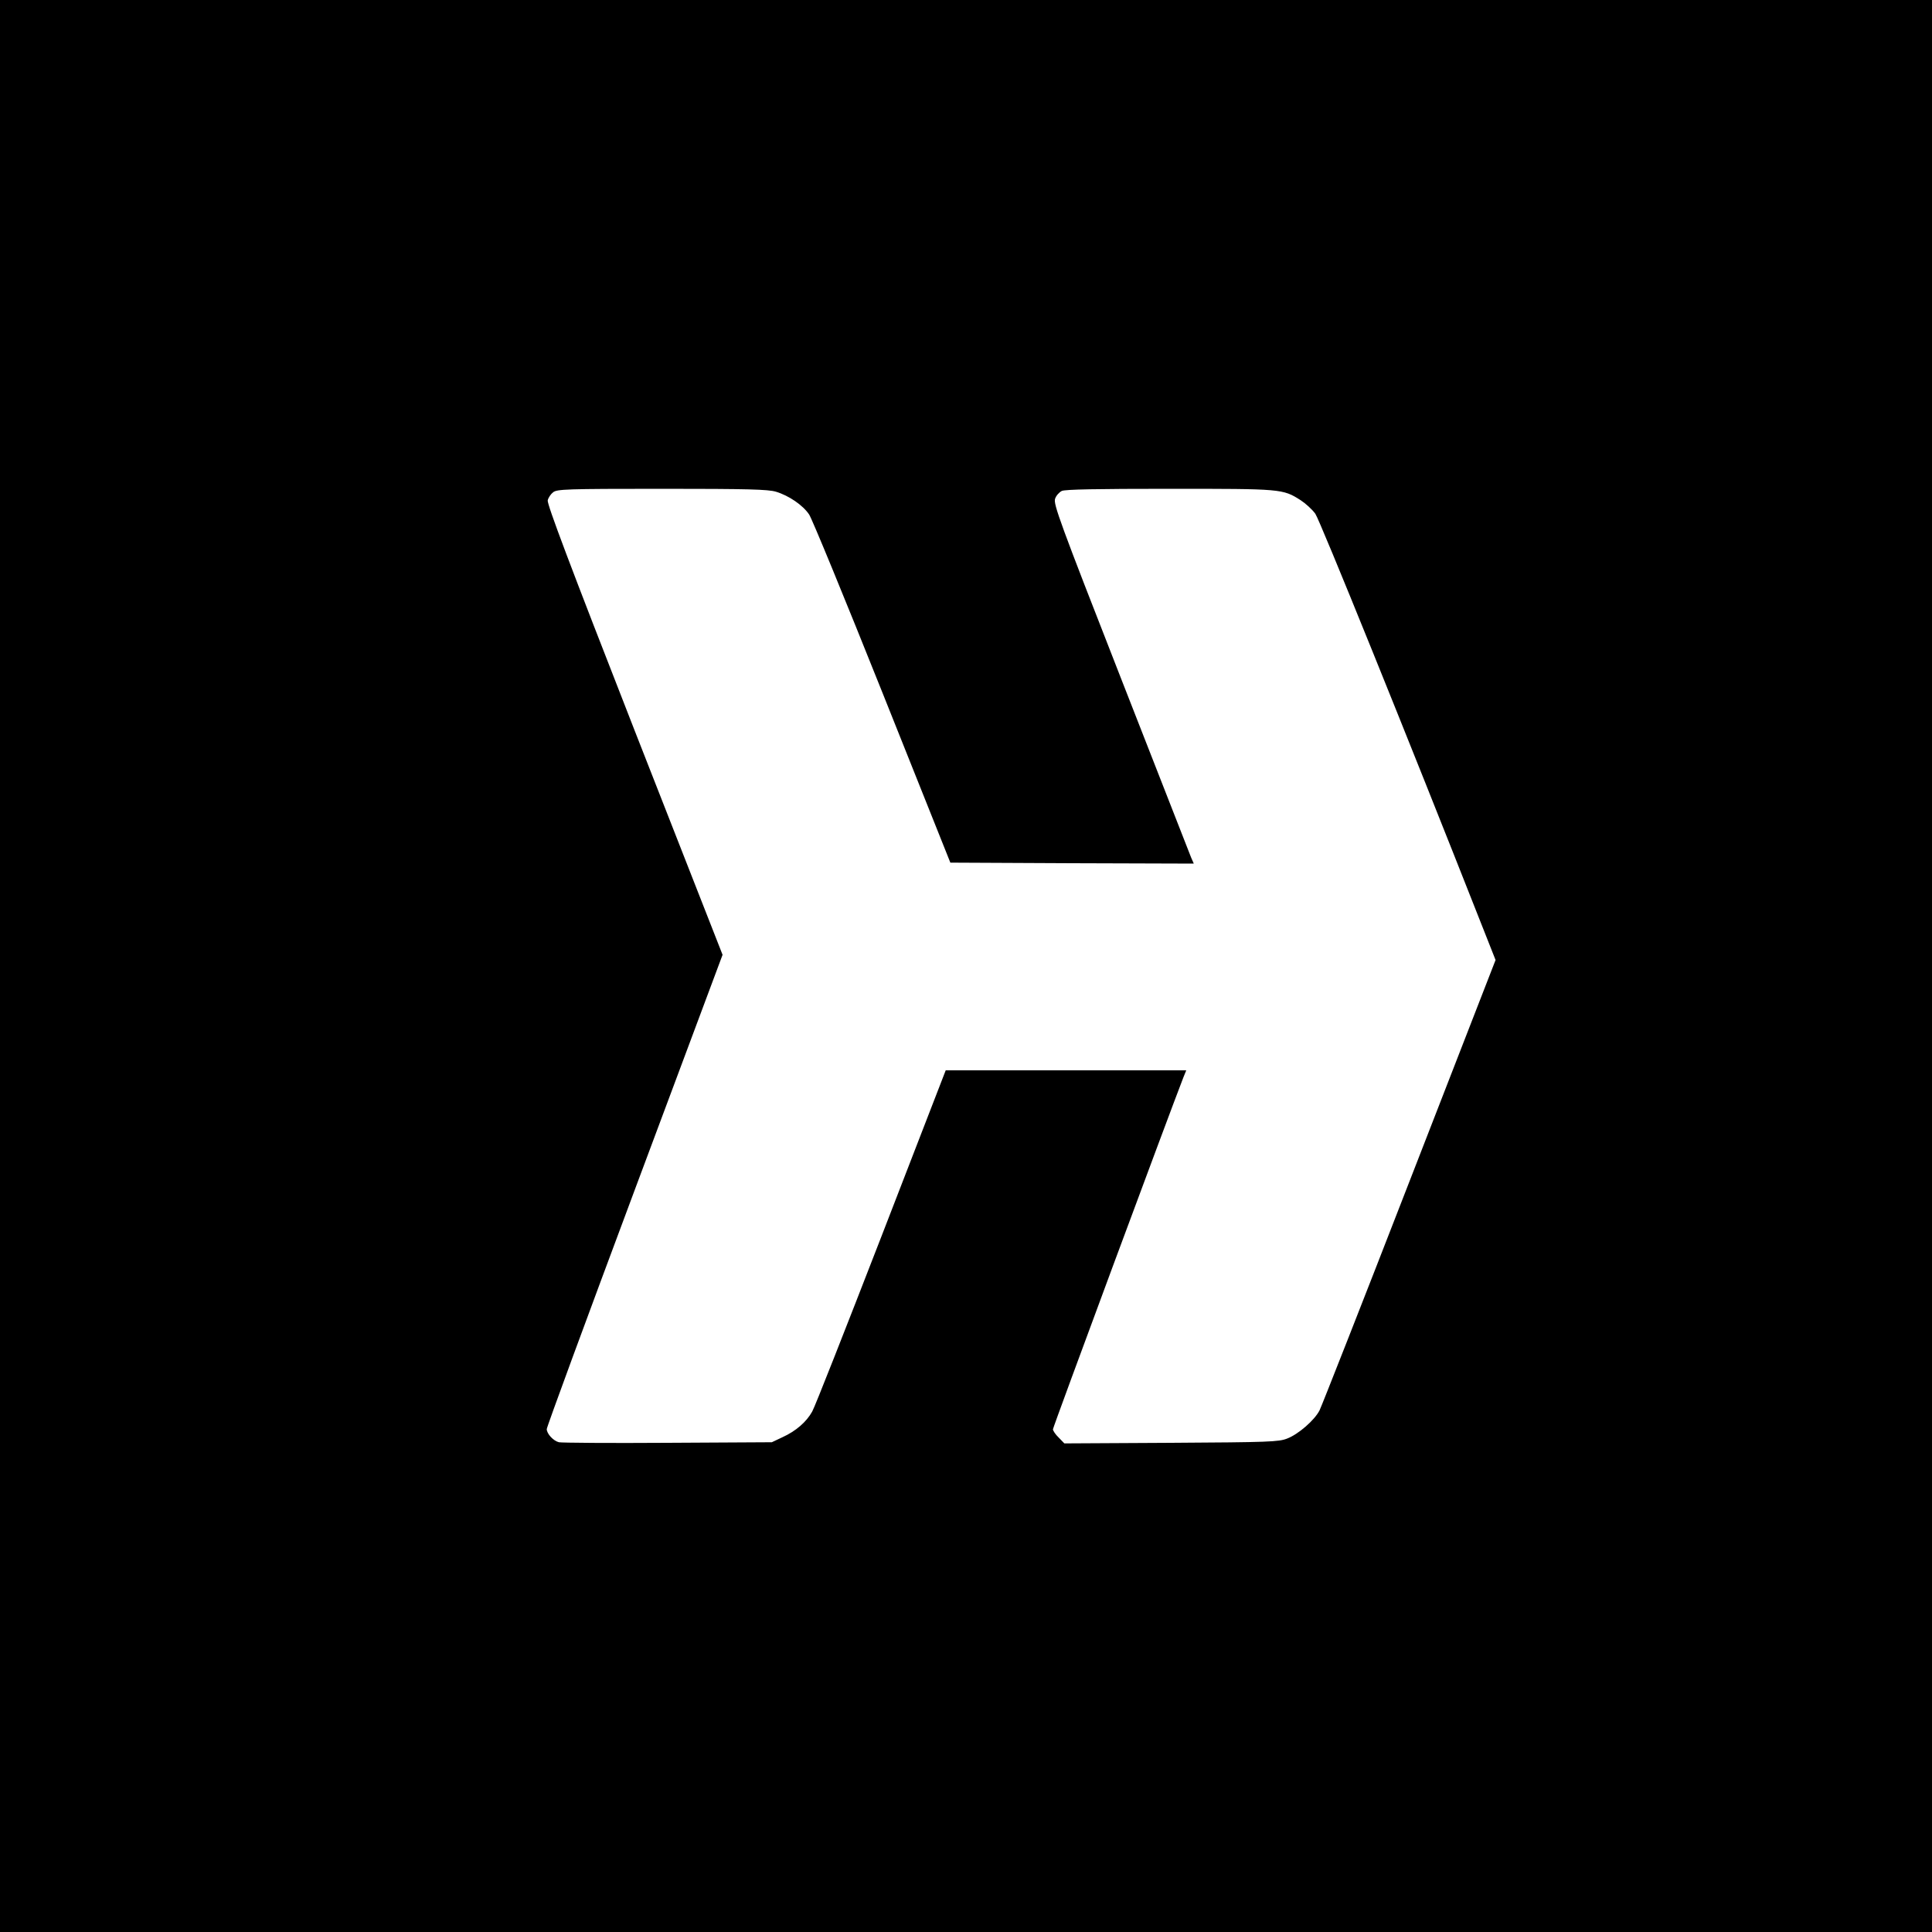
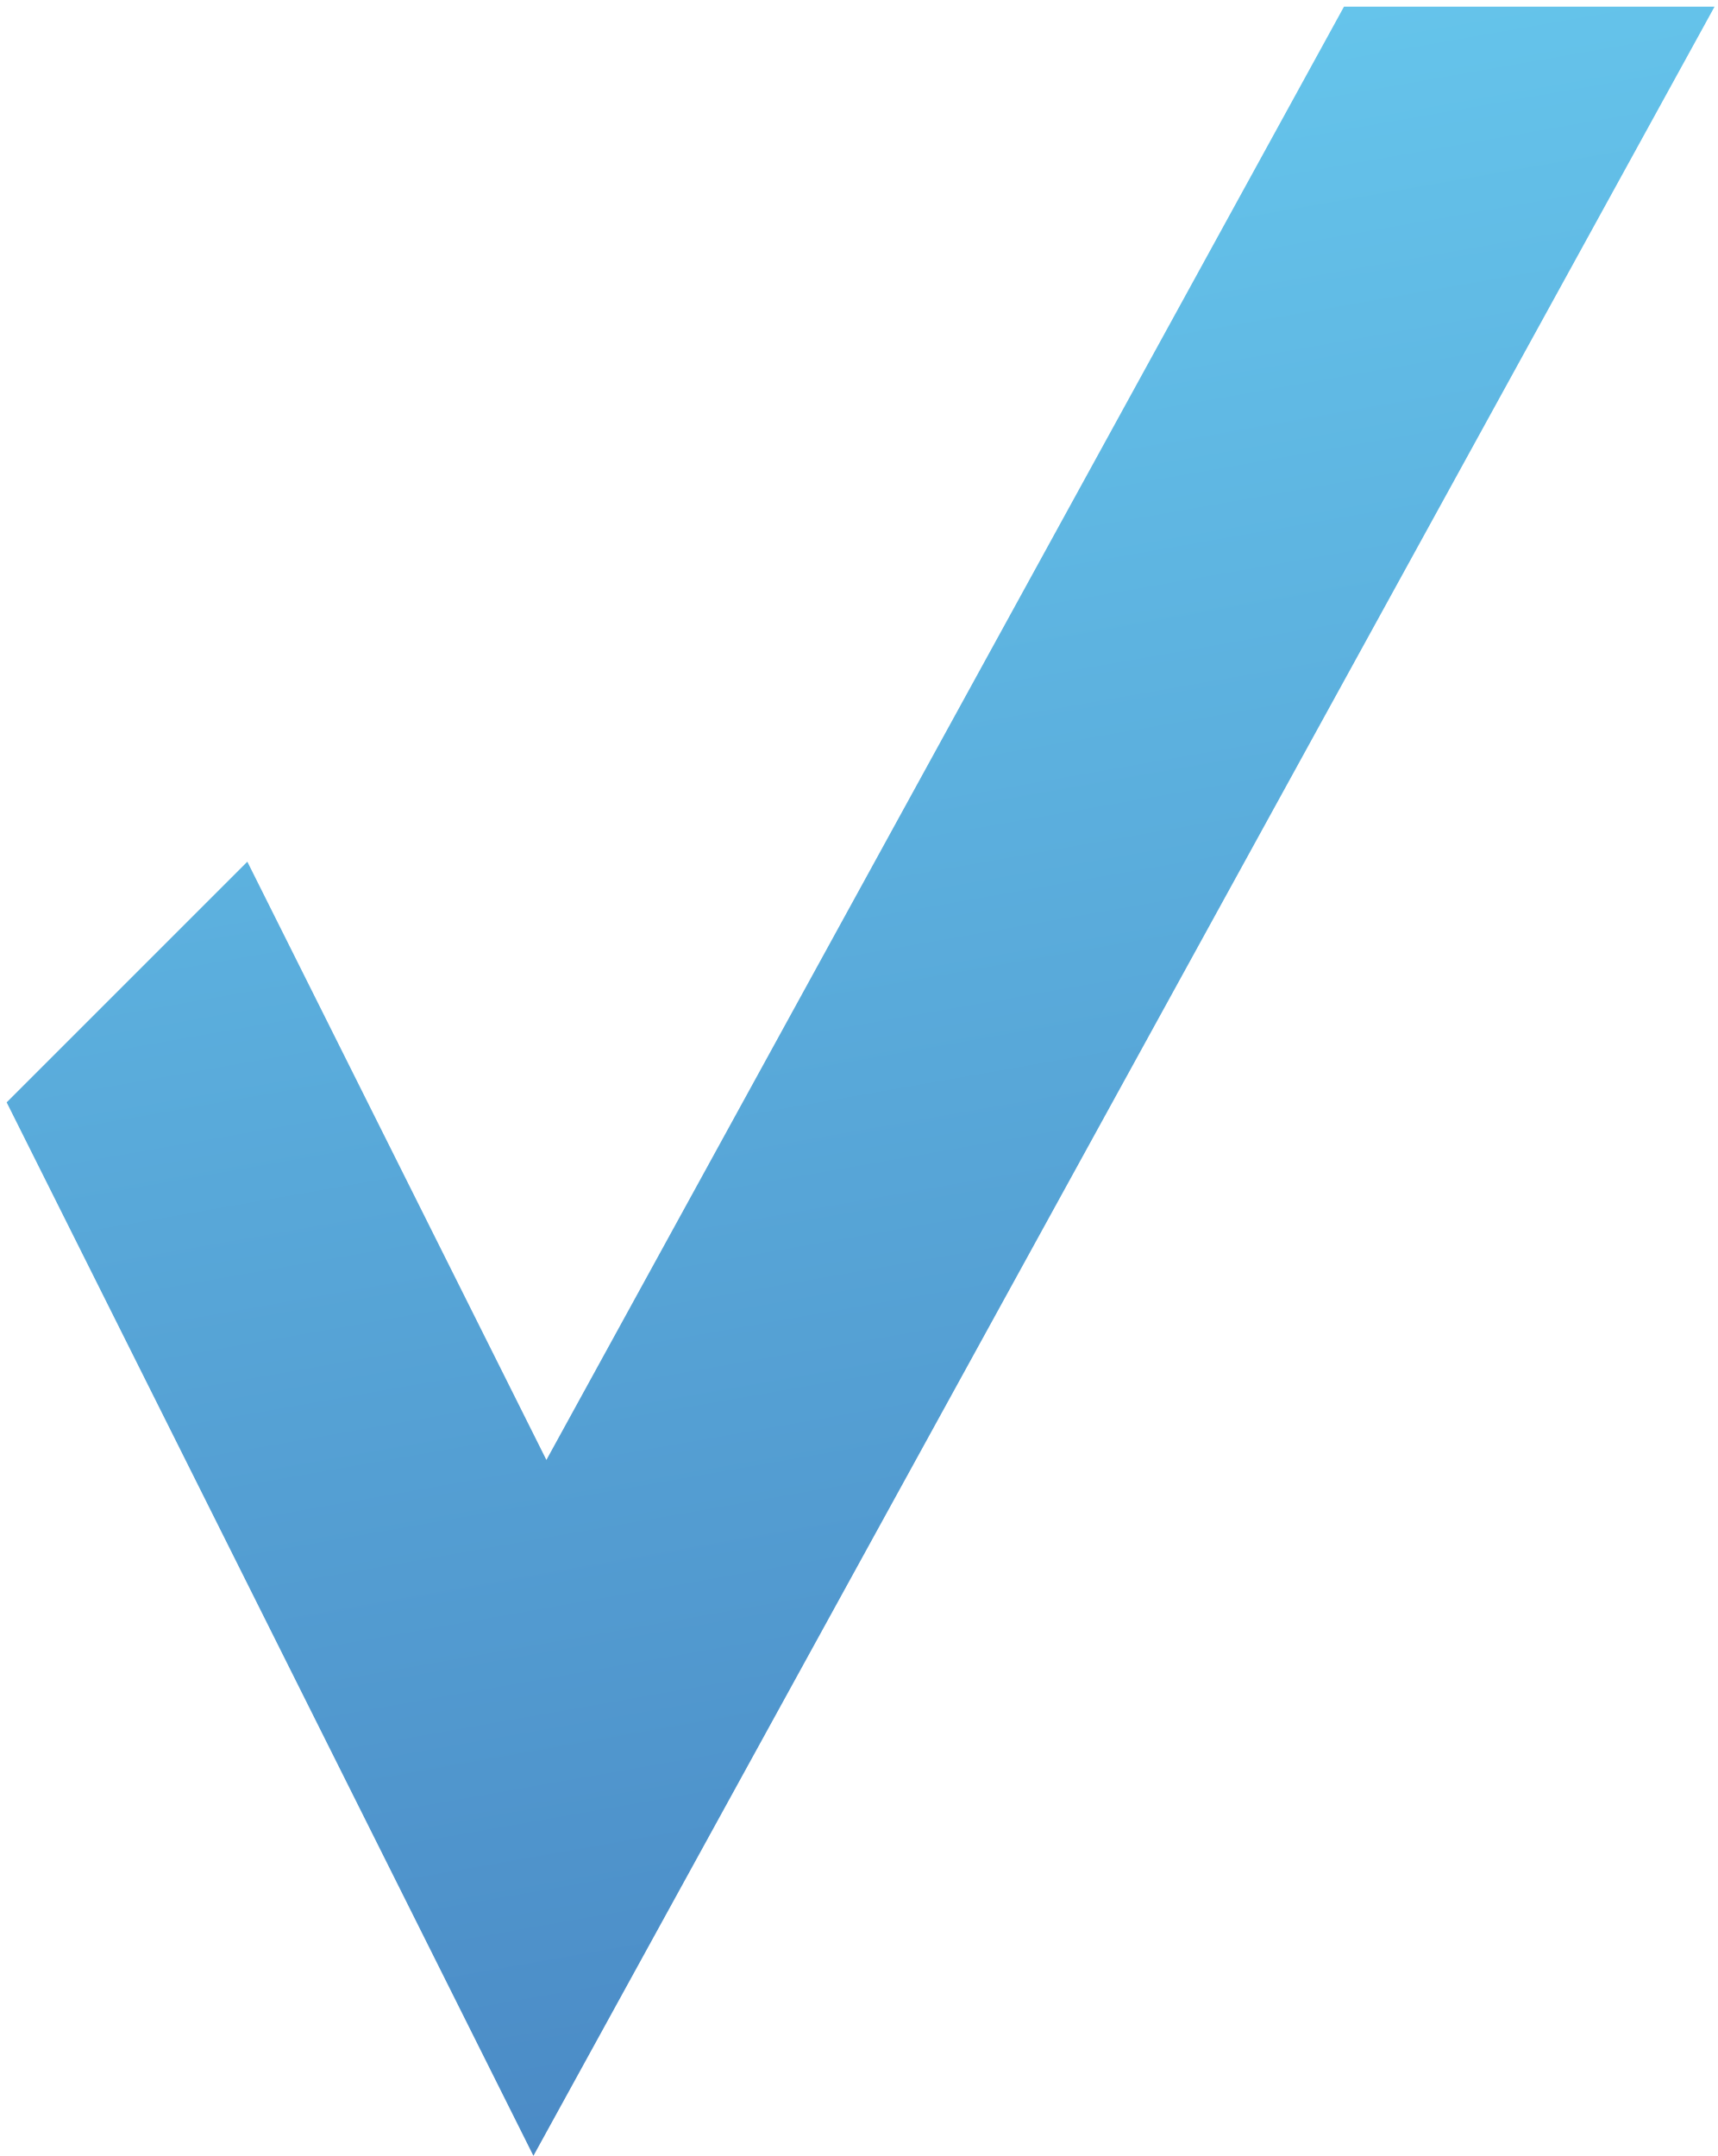
- <svg xmlns="http://www.w3.org/2000/svg" version="1.0" width="1000pt" height="1000pt" viewBox="0 0 1000 1000" preserveAspectRatio="xMidYMid meet">
-   <g transform="translate(0,1000) scale(0.1,-0.1)" fill="#000000" stroke="none">
-     <path d="M0 5000 l0 -5000 5000 0 5000 0 0 5000 0 5000 -5000 0 -5000 0 0 -5000z m4016 2455 c67 -20 140 -70 172 -118 15 -22 185 -436 379 -921 l352 -881 630 -3 630 -2 -14 32 c-7 18 -171 437 -364 930 -316 807 -349 899 -340 926 5 16 21 34 35 41 18 8 181 11 558 11 582 0 585 0 678 -59 26 -17 60 -48 76 -70 23 -32 477 -1153 867 -2143 l66 -167 -446 -1147 c-245 -631 -455 -1164 -465 -1184 -26 -51 -110 -124 -168 -146 -43 -17 -93 -19 -600 -22 l-553 -3 -29 30 c-17 16 -30 36 -30 43 0 11 603 1636 675 1821 l15 37 -623 0 -622 0 -334 -863 c-184 -474 -344 -881 -357 -903 -30 -54 -84 -101 -154 -133 l-55 -26 -540 -3 c-297 -2 -550 0 -562 3 -29 7 -63 44 -63 68 0 11 205 568 455 1237 l455 1218 -456 1163 c-338 864 -453 1170 -449 1189 3 14 16 33 28 42 20 16 66 18 563 18 448 0 549 -3 590 -15z" />
-   </g>
+ <svg xmlns="http://www.w3.org/2000/svg" width="98" height="123" viewBox="0 0 98 123" fill="none">
+   <path d="M97.81 0.38L30.43 122.99L0.38 62.89L14.11 49.16L31.17 83.29L76.67 0.38H97.81Z" fill="url(#paint0_linear_3311_3)" />
+   <defs>
+     <linearGradient id="paint0_linear_3311_3" x1="64.16" y1="117.04" x2="44.59" y2="6.04" gradientUnits="userSpaceOnUse">
+       <stop stop-color="#4B8BC6" />
+       <stop offset="1" stop-color="#65C4EB" />
+     </linearGradient>
+   </defs>
</svg>
